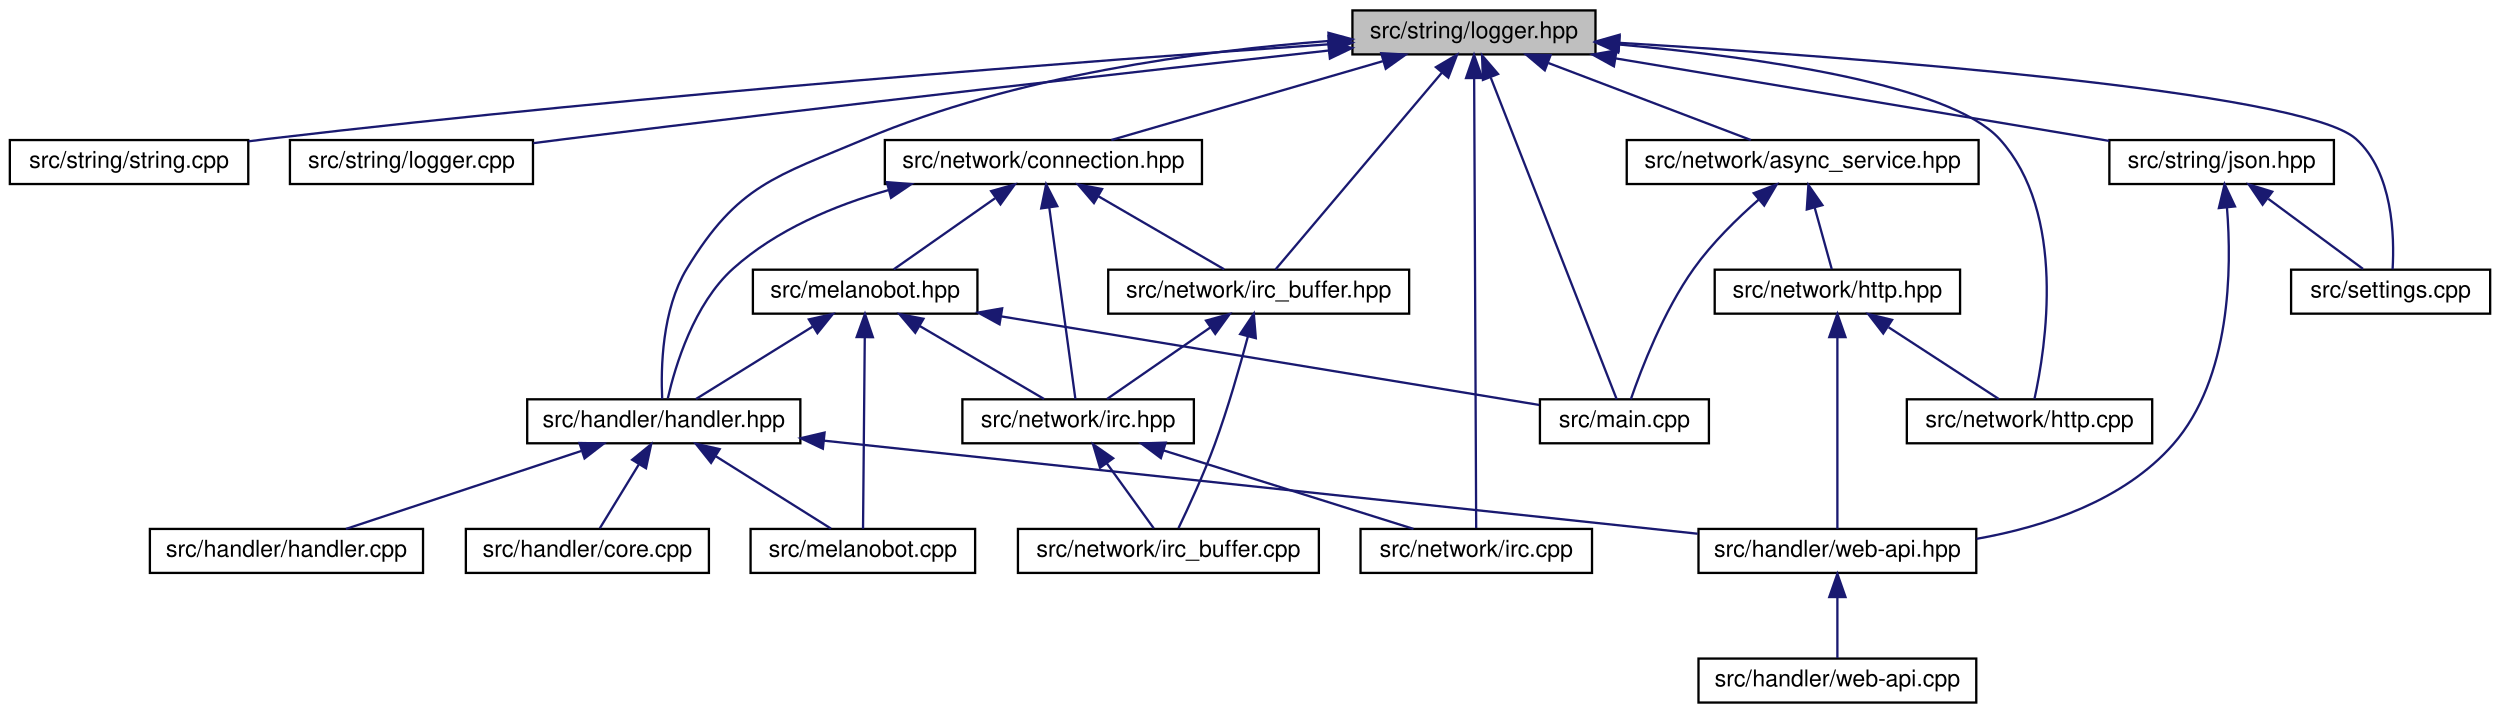
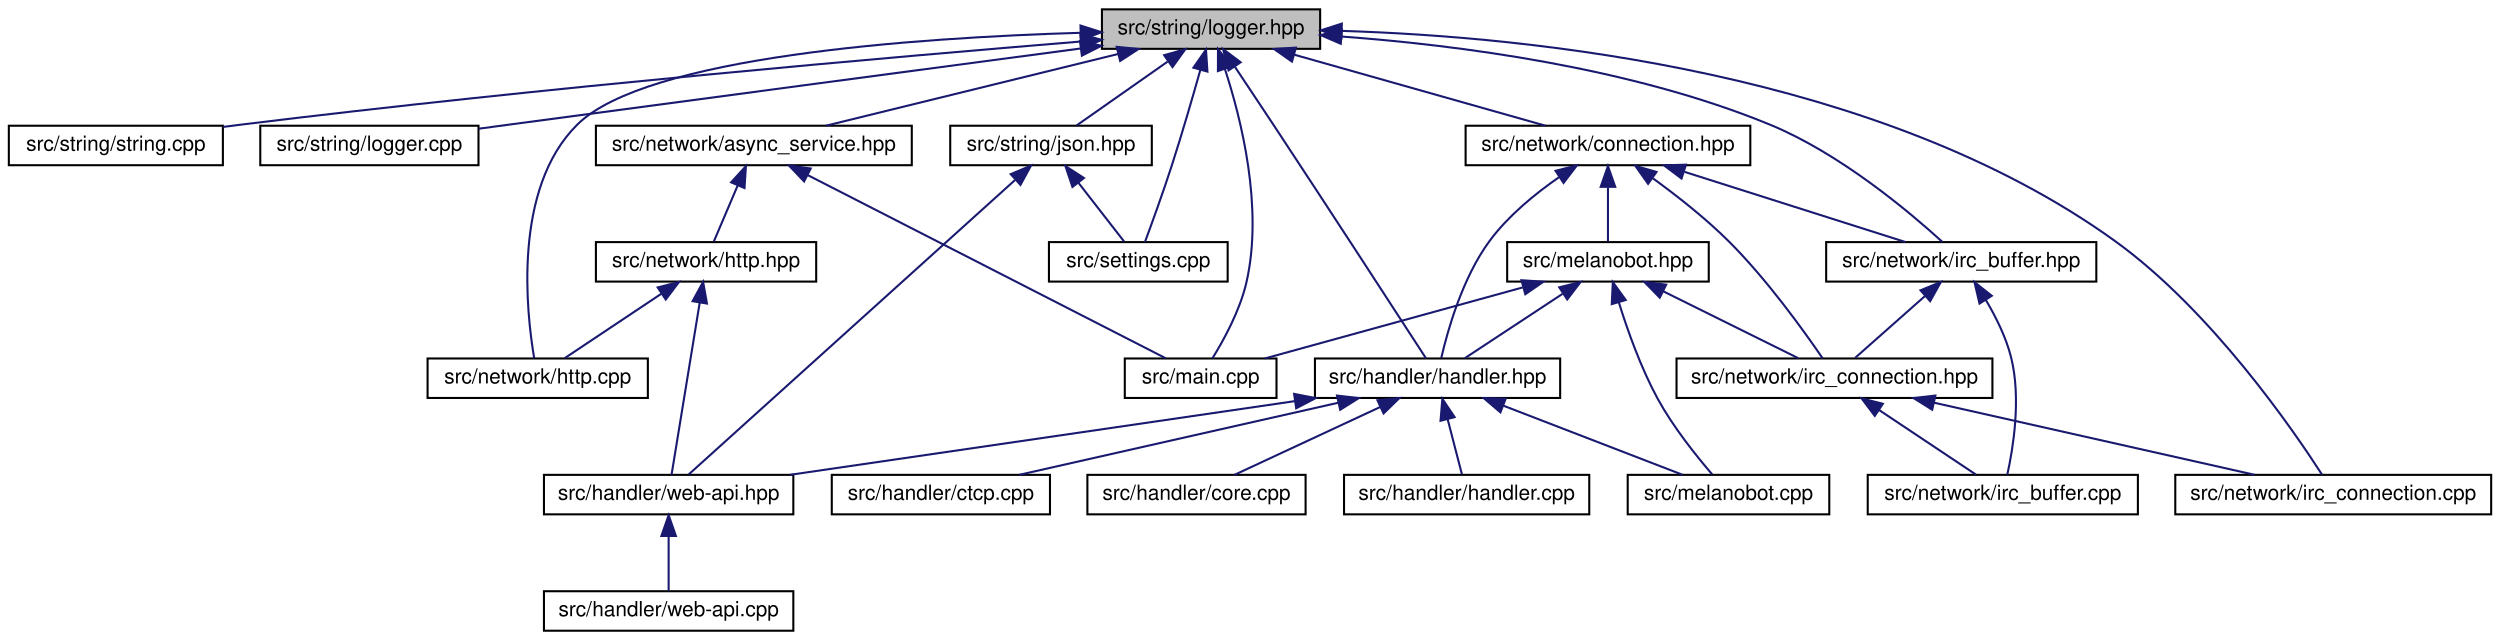
- <svg xmlns="http://www.w3.org/2000/svg" xmlns:xlink="http://www.w3.org/1999/xlink" width="1080pt" height="308pt" viewBox="0.00 0.00 1079.50 308.00">
+ <svg xmlns="http://www.w3.org/2000/svg" xmlns:xlink="http://www.w3.org/1999/xlink" width="1203pt" height="308pt" viewBox="0.00 0.00 1202.50 308.00">
  <g id="graph0" class="graph" transform="scale(1 1) rotate(0) translate(4 304)">
    <g id="node1" class="node">
-       <polygon fill="#bfbfbf" stroke="black" points="580,-280.5 580,-299.5 685,-299.5 685,-280.5 580,-280.5" />
-       <text text-anchor="middle" x="632.5" y="-287.5" font-family="Helvetica,sans-Serif" font-size="10.00">src/string/logger.hpp</text>
+       <polygon fill="#bfbfbf" stroke="black" points="526,-280.5 526,-299.5 631,-299.5 631,-280.5 526,-280.5" />
+       <text text-anchor="middle" x="578.5" y="-287.5" font-family="Helvetica,sans-Serif" font-size="10.00">src/string/logger.hpp</text>
    </g>
    <g id="node2" class="node">
      <g id="a_node2">
        <a xlink:href="string_8cpp.html" target="_top" xlink:title="src/string/string.cpp">
          <polygon fill="none" stroke="black" points="0,-224.5 0,-243.5 103,-243.5 103,-224.5 0,-224.5" />
          <text text-anchor="middle" x="51.5" y="-231.5" font-family="Helvetica,sans-Serif" font-size="10.00">src/string/string.cpp</text>
        </a>
      </g>
    </g>
    <g id="edge1" class="edge">
-       <path fill="none" stroke="midnightblue" d="M569.854,-284.864C471.88,-278.109 276.517,-263.483 111.5,-244 108.78,-243.679 105.994,-243.33 103.183,-242.963" />
-       <polygon fill="midnightblue" stroke="midnightblue" points="569.668,-288.36 579.884,-285.552 570.146,-281.376 569.668,-288.36" />
+       <path fill="none" stroke="midnightblue" d="M515.865,-284.023C426.138,-276.652 255.897,-261.774 111.5,-244 108.782,-243.665 105.997,-243.306 103.187,-242.93" />
+       <polygon fill="midnightblue" stroke="midnightblue" points="515.623,-287.514 525.875,-284.841 516.193,-280.538 515.623,-287.514" />
    </g>
    <g id="node3" class="node">
      <g id="a_node3">
        <a xlink:href="logger_8cpp.html" target="_top" xlink:title="src/string/logger.cpp">
          <polygon fill="none" stroke="black" points="121,-224.5 121,-243.5 226,-243.5 226,-224.5 121,-224.5" />
          <text text-anchor="middle" x="173.5" y="-231.5" font-family="Helvetica,sans-Serif" font-size="10.00">src/string/logger.cpp</text>
        </a>
      </g>
    </g>
    <g id="edge2" class="edge">
-       <path fill="none" stroke="midnightblue" d="M569.764,-282.174C492.325,-273.662 356.626,-258.463 240.5,-244 235.841,-243.42 231.003,-242.801 226.154,-242.17" />
-       <polygon fill="midnightblue" stroke="midnightblue" points="569.513,-285.668 579.836,-283.28 570.277,-278.71 569.513,-285.668" />
+       <path fill="none" stroke="midnightblue" d="M515.706,-280.662C447.837,-271.645 336.495,-256.838 240.5,-244 235.847,-243.378 231.012,-242.73 226.166,-242.08" />
+       <polygon fill="midnightblue" stroke="midnightblue" points="515.432,-284.157 525.806,-282.004 516.354,-277.217 515.432,-284.157" />
    </g>
    <g id="node4" class="node">
      <g id="a_node4">
        <a xlink:href="connection_8hpp.html" target="_top" xlink:title="src/network/connection.hpp">
-           <polygon fill="none" stroke="black" points="378,-224.5 378,-243.5 515,-243.5 515,-224.5 378,-224.5" />
-           <text text-anchor="middle" x="446.5" y="-231.5" font-family="Helvetica,sans-Serif" font-size="10.00">src/network/connection.hpp</text>
+           <polygon fill="none" stroke="black" points="701,-224.5 701,-243.5 838,-243.5 838,-224.5 701,-224.5" />
+           <text text-anchor="middle" x="769.5" y="-231.5" font-family="Helvetica,sans-Serif" font-size="10.00">src/network/connection.hpp</text>
        </a>
      </g>
    </g>
    <g id="edge3" class="edge">
-       <path fill="none" stroke="midnightblue" d="M593.122,-277.568C558.034,-267.381 507.479,-252.703 475.834,-243.516" />
-       <polygon fill="midnightblue" stroke="midnightblue" points="592.448,-281.017 603.028,-280.444 594.4,-274.294 592.448,-281.017" />
+       <path fill="none" stroke="midnightblue" d="M618.473,-277.699C654.521,-267.507 706.743,-252.743 739.377,-243.516" />
+       <polygon fill="midnightblue" stroke="midnightblue" points="617.435,-274.355 608.765,-280.444 619.34,-281.091 617.435,-274.355" />
    </g>
    <g id="node7" class="node">
      <g id="a_node7">
        <a xlink:href="handler_8hpp.html" target="_top" xlink:title="src/handler/handler.hpp">
-           <polygon fill="none" stroke="black" points="223.5,-112.5 223.5,-131.5 341.5,-131.5 341.5,-112.5 223.5,-112.5" />
-           <text text-anchor="middle" x="282.5" y="-119.5" font-family="Helvetica,sans-Serif" font-size="10.00">src/handler/handler.hpp</text>
-         </a>
-       </g>
-     </g>
-     <g id="edge21" class="edge">
-       <path fill="none" stroke="midnightblue" d="M569.626,-286.298C514.884,-282.091 434.358,-271.355 369.5,-244 330.51,-227.555 314.521,-224.134 292.5,-188 281.686,-170.256 281.194,-144.888 281.813,-131.706" />
-       <polygon fill="midnightblue" stroke="midnightblue" points="569.653,-289.809 579.877,-287.033 570.153,-282.827 569.653,-289.809" />
+           <polygon fill="none" stroke="black" points="628.5,-112.5 628.5,-131.5 746.5,-131.5 746.5,-112.5 628.5,-112.5" />
+           <text text-anchor="middle" x="687.5" y="-119.5" font-family="Helvetica,sans-Serif" font-size="10.00">src/handler/handler.hpp</text>
+         </a>
+       </g>
+     </g>
+     <g id="edge22" class="edge">
+       <path fill="none" stroke="midnightblue" d="M589.978,-271.867C595.582,-263.48 602.414,-253.225 608.5,-244 636.27,-201.909 669.134,-151.321 681.973,-131.527" />
+       <polygon fill="midnightblue" stroke="midnightblue" points="586.928,-270.132 584.276,-280.39 592.746,-274.024 586.928,-270.132" />
    </g>
    <g id="node14" class="node">
      <g id="a_node14">
-         <a xlink:href="irc_8cpp.html" target="_top" xlink:title="src/network/irc.cpp">
-           <polygon fill="none" stroke="black" points="583.5,-56.5 583.5,-75.5 683.5,-75.5 683.5,-56.5 583.5,-56.5" />
-           <text text-anchor="middle" x="633.5" y="-63.5" font-family="Helvetica,sans-Serif" font-size="10.00">src/network/irc.cpp</text>
+         <a xlink:href="irc__connection_8cpp.html" target="_top" xlink:title="src/network/irc_connection.cpp">
+           <polygon fill="none" stroke="black" points="1042.5,-56.5 1042.5,-75.5 1194.5,-75.5 1194.5,-56.5 1042.5,-56.5" />
+           <text text-anchor="middle" x="1118.5" y="-63.5" font-family="Helvetica,sans-Serif" font-size="10.00">src/network/irc_connection.cpp</text>
        </a>
      </g>
    </g>
    <g id="edge32" class="edge">
-       <path fill="none" stroke="midnightblue" d="M632.584,-270.295C632.79,-224.644 633.311,-108.854 633.46,-75.884" />
-       <polygon fill="midnightblue" stroke="midnightblue" points="629.084,-270.282 632.539,-280.297 636.084,-270.313 629.084,-270.282" />
-     </g>
-     <g id="node15" class="node">
-       <g id="a_node15">
-         <a xlink:href="main_8cpp.html" target="_top" xlink:title="src/main.cpp">
-           <polygon fill="none" stroke="black" points="661,-112.5 661,-131.5 734,-131.5 734,-112.5 661,-112.5" />
-           <text text-anchor="middle" x="697.5" y="-119.5" font-family="Helvetica,sans-Serif" font-size="10.00">src/main.cpp</text>
-         </a>
-       </g>
-     </g>
-     <g id="edge34" class="edge">
-       <path fill="none" stroke="midnightblue" d="M639.785,-270.395C653.807,-234.585 684.053,-157.342 694.145,-131.568" />
-       <polygon fill="midnightblue" stroke="midnightblue" points="636.382,-269.487 635.995,-280.075 642.9,-272.04 636.382,-269.487" />
+       <path fill="none" stroke="midnightblue" d="M641.457,-289.139C732.019,-286.311 900.563,-269.421 1013.5,-188 1059.75,-154.655 1099.26,-97.123 1113.17,-75.523" />
+       <polygon fill="midnightblue" stroke="midnightblue" points="641.245,-285.644 631.341,-289.407 641.43,-292.641 641.245,-285.644" />
    </g>
    <g id="node16" class="node">
      <g id="a_node16">
-         <a xlink:href="irc__buffer_8hpp.html" target="_top" xlink:title="src/network/irc_buffer.hpp">
-           <polygon fill="none" stroke="black" points="474.5,-168.5 474.5,-187.5 604.5,-187.5 604.5,-168.5 474.5,-168.5" />
-           <text text-anchor="middle" x="539.5" y="-175.5" font-family="Helvetica,sans-Serif" font-size="10.00">src/network/irc_buffer.hpp</text>
-         </a>
-       </g>
-     </g>
-     <g id="edge30" class="edge">
-       <path fill="none" stroke="midnightblue" d="M618.622,-272.586C598.573,-248.871 562.217,-205.869 546.764,-187.591" />
-       <polygon fill="midnightblue" stroke="midnightblue" points="616.073,-274.992 625.202,-280.368 621.419,-270.472 616.073,-274.992" />
+         <a xlink:href="main_8cpp.html" target="_top" xlink:title="src/main.cpp">
+           <polygon fill="none" stroke="black" points="537,-112.5 537,-131.5 610,-131.5 610,-112.5 537,-112.5" />
+           <text text-anchor="middle" x="573.5" y="-119.5" font-family="Helvetica,sans-Serif" font-size="10.00">src/main.cpp</text>
+         </a>
+       </g>
+     </g>
+     <g id="edge35" class="edge">
+       <path fill="none" stroke="midnightblue" d="M585.135,-270.903C592.938,-247.087 603.835,-204.024 595.5,-168 592.364,-154.444 584.554,-140.255 579.138,-131.519" />
+       <polygon fill="midnightblue" stroke="midnightblue" points="581.813,-269.802 581.848,-280.397 588.427,-272.093 581.813,-269.802" />
    </g>
    <g id="node17" class="node">
      <g id="a_node17">
+         <a xlink:href="irc__buffer_8hpp.html" target="_top" xlink:title="src/network/irc_buffer.hpp">
+           <polygon fill="none" stroke="black" points="874.5,-168.5 874.5,-187.5 1004.5,-187.5 1004.5,-168.5 874.5,-168.5" />
+           <text text-anchor="middle" x="939.5" y="-175.5" font-family="Helvetica,sans-Serif" font-size="10.00">src/network/irc_buffer.hpp</text>
+         </a>
+       </g>
+     </g>
+     <g id="edge31" class="edge">
+       <path fill="none" stroke="midnightblue" d="M641.327,-286.415C697.273,-282.29 780.412,-271.61 847.5,-244 881.319,-230.082 914.82,-201.814 930.423,-187.587" />
+       <polygon fill="midnightblue" stroke="midnightblue" points="640.943,-282.933 631.207,-287.112 641.424,-289.917 640.943,-282.933" />
+     </g>
+     <g id="node18" class="node">
+       <g id="a_node18">
        <a xlink:href="async__service_8hpp.html" target="_top" xlink:title="src/network/async_service.hpp">
-           <polygon fill="none" stroke="black" points="698.5,-224.5 698.5,-243.5 850.5,-243.5 850.5,-224.5 698.5,-224.5" />
-           <text text-anchor="middle" x="774.5" y="-231.5" font-family="Helvetica,sans-Serif" font-size="10.00">src/network/async_service.hpp</text>
-         </a>
-       </g>
-     </g>
-     <g id="edge22" class="edge">
-       <path fill="none" stroke="midnightblue" d="M664.655,-276.772C691.328,-266.629 728.569,-252.467 752.105,-243.516" />
-       <polygon fill="midnightblue" stroke="midnightblue" points="663.103,-273.618 655,-280.444 665.591,-280.16 663.103,-273.618" />
-     </g>
-     <g id="node19" class="node">
-       <g id="a_node19">
-         <a xlink:href="http_8cpp.html" target="_top" xlink:title="src/network/http.cpp">
-           <polygon fill="none" stroke="black" points="819.5,-112.5 819.5,-131.5 925.5,-131.5 925.5,-112.5 819.5,-112.5" />
-           <text text-anchor="middle" x="872.5" y="-119.5" font-family="Helvetica,sans-Serif" font-size="10.00">src/network/http.cpp</text>
-         </a>
-       </g>
-     </g>
-     <g id="edge31" class="edge">
-       <path fill="none" stroke="midnightblue" d="M695.177,-284.765C754.561,-279.362 837.803,-267.711 859.5,-244 888.739,-212.046 879.486,-153.677 874.639,-131.689" />
-       <polygon fill="midnightblue" stroke="midnightblue" points="694.785,-281.286 685.127,-285.641 695.393,-288.259 694.785,-281.286" />
+           <polygon fill="none" stroke="black" points="282.5,-224.5 282.5,-243.5 434.5,-243.5 434.5,-224.5 282.5,-224.5" />
+           <text text-anchor="middle" x="358.5" y="-231.5" font-family="Helvetica,sans-Serif" font-size="10.00">src/network/async_service.hpp</text>
+         </a>
+       </g>
+     </g>
+     <g id="edge23" class="edge">
+       <path fill="none" stroke="midnightblue" d="M533.782,-278.024C492.224,-267.823 431.187,-252.841 393.197,-243.516" />
+       <polygon fill="midnightblue" stroke="midnightblue" points="533.094,-281.459 543.64,-280.444 534.763,-274.661 533.094,-281.459" />
    </g>
    <g id="node20" class="node">
      <g id="a_node20">
-         <a xlink:href="json_8hpp.html" target="_top" xlink:title="src/string/json.hpp">
-           <polygon fill="none" stroke="black" points="907,-224.5 907,-243.5 1004,-243.5 1004,-224.5 907,-224.5" />
-           <text text-anchor="middle" x="955.5" y="-231.5" font-family="Helvetica,sans-Serif" font-size="10.00">src/string/json.hpp</text>
-         </a>
-       </g>
-     </g>
-     <g id="edge27" class="edge">
-       <path fill="none" stroke="midnightblue" d="M693.702,-278.768C755.59,-268.421 850.007,-252.637 906.935,-243.119" />
-       <polygon fill="midnightblue" stroke="midnightblue" points="692.966,-275.342 683.68,-280.444 694.121,-282.247 692.966,-275.342" />
+         <a xlink:href="http_8cpp.html" target="_top" xlink:title="src/network/http.cpp">
+           <polygon fill="none" stroke="black" points="201.5,-112.5 201.5,-131.5 307.5,-131.5 307.5,-112.5 201.5,-112.5" />
+           <text text-anchor="middle" x="254.5" y="-119.5" font-family="Helvetica,sans-Serif" font-size="10.00">src/network/http.cpp</text>
+         </a>
+       </g>
+     </g>
+     <g id="edge33" class="edge">
+       <path fill="none" stroke="midnightblue" d="M515.422,-288.212C436.216,-285.828 306.659,-276.853 273.5,-244 242.382,-213.169 249.042,-153.607 252.83,-131.516" />
+       <polygon fill="midnightblue" stroke="midnightblue" points="515.68,-291.72 525.772,-288.495 515.872,-284.723 515.68,-291.72" />
    </g>
    <g id="node21" class="node">
      <g id="a_node21">
+         <a xlink:href="json_8hpp.html" target="_top" xlink:title="src/string/json.hpp">
+           <polygon fill="none" stroke="black" points="453,-224.5 453,-243.5 550,-243.5 550,-224.5 453,-224.5" />
+           <text text-anchor="middle" x="501.5" y="-231.5" font-family="Helvetica,sans-Serif" font-size="10.00">src/string/json.hpp</text>
+         </a>
+       </g>
+     </g>
+     <g id="edge28" class="edge">
+       <path fill="none" stroke="midnightblue" d="M557.599,-274.342C543.589,-264.517 525.617,-251.913 513.841,-243.655" />
+       <polygon fill="midnightblue" stroke="midnightblue" points="555.932,-277.448 566.129,-280.324 559.951,-271.717 555.932,-277.448" />
+     </g>
+     <g id="node22" class="node">
+       <g id="a_node22">
        <a xlink:href="settings_8cpp.html" target="_top" xlink:title="src/settings.cpp">
-           <polygon fill="none" stroke="black" points="985.5,-168.5 985.5,-187.5 1071.5,-187.5 1071.5,-168.5 985.5,-168.5" />
-           <text text-anchor="middle" x="1028.5" y="-175.5" font-family="Helvetica,sans-Serif" font-size="10.00">src/settings.cpp</text>
-         </a>
-       </g>
-     </g>
-     <g id="edge33" class="edge">
-       <path fill="none" stroke="midnightblue" d="M695.439,-285.492C797.55,-279.226 990.304,-264.792 1013.5,-244 1029.54,-229.622 1030.19,-201.824 1029.35,-187.697" />
-       <polygon fill="midnightblue" stroke="midnightblue" points="695.02,-282.011 685.249,-286.109 695.442,-288.998 695.02,-282.011" />
+           <polygon fill="none" stroke="black" points="500.5,-168.5 500.5,-187.5 586.5,-187.5 586.5,-168.5 500.5,-168.5" />
+           <text text-anchor="middle" x="543.5" y="-175.5" font-family="Helvetica,sans-Serif" font-size="10.00">src/settings.cpp</text>
+         </a>
+       </g>
+     </g>
+     <g id="edge34" class="edge">
+       <path fill="none" stroke="midnightblue" d="M573.38,-270.44C569.706,-257.391 564.534,-239.555 559.5,-224 555.364,-211.22 550.055,-196.594 546.715,-187.577" />
+       <polygon fill="midnightblue" stroke="midnightblue" points="570.021,-271.427 576.078,-280.12 576.764,-269.547 570.021,-271.427" />
    </g>
    <g id="node5" class="node">
      <g id="a_node5">
        <a xlink:href="melanobot_8hpp.html" target="_top" xlink:title="src/melanobot.hpp">
-           <polygon fill="none" stroke="black" points="321,-168.5 321,-187.5 418,-187.5 418,-168.5 321,-168.5" />
-           <text text-anchor="middle" x="369.5" y="-175.5" font-family="Helvetica,sans-Serif" font-size="10.00">src/melanobot.hpp</text>
+           <polygon fill="none" stroke="black" points="721,-168.5 721,-187.5 818,-187.5 818,-168.5 721,-168.5" />
+           <text text-anchor="middle" x="769.5" y="-175.5" font-family="Helvetica,sans-Serif" font-size="10.00">src/melanobot.hpp</text>
        </a>
      </g>
    </g>
    <g id="edge4" class="edge">
-       <path fill="none" stroke="midnightblue" d="M425.599,-218.342C411.589,-208.517 393.617,-195.913 381.841,-187.655" />
-       <polygon fill="midnightblue" stroke="midnightblue" points="423.932,-221.448 434.129,-224.324 427.951,-215.717 423.932,-221.448" />
-     </g>
-     <g id="edge16" class="edge">
-       <path fill="none" stroke="midnightblue" d="M379.552,-221.873C356.16,-215.241 331.122,-204.705 312.5,-188 295.477,-172.729 287.426,-145.831 284.245,-131.909" />
-       <polygon fill="midnightblue" stroke="midnightblue" points="378.891,-225.318 389.453,-224.483 380.676,-218.549 378.891,-225.318" />
-     </g>
-     <g id="node12" class="node">
-       <g id="a_node12">
-         <a xlink:href="irc_8hpp.html" target="_top" xlink:title="src/network/irc.hpp">
-           <polygon fill="none" stroke="black" points="411.5,-112.5 411.5,-131.5 511.5,-131.5 511.5,-112.5 411.5,-112.5" />
-           <text text-anchor="middle" x="461.5" y="-119.5" font-family="Helvetica,sans-Serif" font-size="10.00">src/network/irc.hpp</text>
-         </a>
-       </g>
-     </g>
-     <g id="edge20" class="edge">
-       <path fill="none" stroke="midnightblue" d="M449.043,-214.348C452.329,-190.254 457.913,-149.308 460.328,-131.591" />
-       <polygon fill="midnightblue" stroke="midnightblue" points="445.56,-213.987 447.677,-224.368 452.496,-214.933 445.56,-213.987" />
+       <path fill="none" stroke="midnightblue" d="M769.5,-213.805C769.5,-204.91 769.5,-194.78 769.5,-187.751" />
+       <polygon fill="midnightblue" stroke="midnightblue" points="766,-214.083 769.5,-224.083 773,-214.083 766,-214.083" />
    </g>
    <g id="edge17" class="edge">
-       <path fill="none" stroke="midnightblue" d="M470.306,-219.177C487.419,-209.241 509.965,-196.149 524.595,-187.655" />
-       <polygon fill="midnightblue" stroke="midnightblue" points="468.332,-216.276 461.442,-224.324 471.847,-222.329 468.332,-216.276" />
+       <path fill="none" stroke="midnightblue" d="M745.911,-218.695C734.544,-210.82 721.468,-200.176 712.5,-188 699.45,-170.282 692.32,-144.904 689.288,-131.712" />
+       <polygon fill="midnightblue" stroke="midnightblue" points="744.274,-221.809 754.549,-224.394 748.129,-215.966 744.274,-221.809" />
+     </g>
+     <g id="node13" class="node">
+       <g id="a_node13">
+         <a xlink:href="irc__connection_8hpp.html" target="_top" xlink:title="src/network/irc_connection.hpp">
+           <polygon fill="none" stroke="black" points="802.5,-112.5 802.5,-131.5 954.5,-131.5 954.5,-112.5 802.5,-112.5" />
+           <text text-anchor="middle" x="878.5" y="-119.5" font-family="Helvetica,sans-Serif" font-size="10.00">src/network/irc_connection.hpp</text>
+         </a>
+       </g>
+     </g>
+     <g id="edge18" class="edge">
+       <path fill="none" stroke="midnightblue" d="M791.172,-218.152C802.541,-209.891 816.377,-199.063 827.5,-188 846.01,-169.591 863.978,-144.504 872.819,-131.539" />
+       <polygon fill="midnightblue" stroke="midnightblue" points="788.809,-215.538 782.683,-224.183 792.862,-221.245 788.809,-215.538" />
+     </g>
+     <g id="edge19" class="edge">
+       <path fill="none" stroke="midnightblue" d="M806.319,-221.304C838.352,-211.129 884.015,-196.625 912.689,-187.516" />
+       <polygon fill="midnightblue" stroke="midnightblue" points="804.908,-218.08 796.437,-224.444 807.027,-224.752 804.908,-218.08" />
    </g>
    <g id="node6" class="node">
      <g id="a_node6">
        <a xlink:href="melanobot_8cpp.html" target="_top" xlink:title="src/melanobot.cpp">
-           <polygon fill="none" stroke="black" points="320,-56.5 320,-75.5 417,-75.5 417,-56.5 320,-56.5" />
-           <text text-anchor="middle" x="368.5" y="-63.5" font-family="Helvetica,sans-Serif" font-size="10.00">src/melanobot.cpp</text>
+           <polygon fill="none" stroke="black" points="779,-56.5 779,-75.5 876,-75.5 876,-56.5 779,-56.5" />
+           <text text-anchor="middle" x="827.5" y="-63.5" font-family="Helvetica,sans-Serif" font-size="10.00">src/melanobot.cpp</text>
        </a>
      </g>
    </g>
    <g id="edge5" class="edge">
-       <path fill="none" stroke="midnightblue" d="M369.33,-158.348C369.111,-134.254 368.739,-93.308 368.578,-75.591" />
-       <polygon fill="midnightblue" stroke="midnightblue" points="365.831,-158.401 369.422,-168.368 372.83,-158.337 365.831,-158.401" />
+       <path fill="none" stroke="midnightblue" d="M774.785,-158.337C778.943,-144.992 785.384,-126.842 793.5,-112 800.922,-98.426 812.134,-84.466 819.63,-75.767" />
+       <polygon fill="midnightblue" stroke="midnightblue" points="771.336,-157.656 771.843,-168.238 778.046,-159.649 771.336,-157.656" />
    </g>
    <g id="edge6" class="edge">
-       <path fill="none" stroke="midnightblue" d="M346.784,-162.901C330.831,-152.999 310.003,-140.071 296.443,-131.655" />
-       <polygon fill="midnightblue" stroke="midnightblue" points="345.18,-166.024 355.522,-168.324 348.871,-160.077 345.18,-166.024" />
-     </g>
-     <g id="edge12" class="edge">
-       <path fill="none" stroke="midnightblue" d="M393.05,-163.177C409.979,-153.241 432.283,-140.149 446.755,-131.655" />
-       <polygon fill="midnightblue" stroke="midnightblue" points="391.134,-160.243 384.281,-168.324 394.677,-166.28 391.134,-160.243" />
-     </g>
-     <g id="edge15" class="edge">
-       <path fill="none" stroke="midnightblue" d="M428.299,-167.32C495.736,-156.217 604.237,-138.354 660.693,-129.06" />
-       <polygon fill="midnightblue" stroke="midnightblue" points="427.549,-163.896 418.251,-168.974 428.687,-170.803 427.549,-163.896" />
+       <path fill="none" stroke="midnightblue" d="M747.667,-162.622C732.687,-152.757 713.303,-139.992 700.642,-131.655" />
+       <polygon fill="midnightblue" stroke="midnightblue" points="746.049,-165.747 756.325,-168.324 749.899,-159.901 746.049,-165.747" />
+     </g>
+     <g id="edge13" class="edge">
+       <path fill="none" stroke="midnightblue" d="M796.019,-163.862C816.23,-153.849 843.487,-140.346 861.031,-131.655" />
+       <polygon fill="midnightblue" stroke="midnightblue" points="794.42,-160.748 787.013,-168.324 797.527,-167.021 794.42,-160.748" />
+     </g>
+     <g id="edge16" class="edge">
+       <path fill="none" stroke="midnightblue" d="M728.48,-165.699C691.489,-155.507 637.9,-140.743 604.411,-131.516" />
+       <polygon fill="midnightblue" stroke="midnightblue" points="727.873,-169.162 738.443,-168.444 729.732,-162.413 727.873,-169.162" />
    </g>
    <g id="edge7" class="edge">
-       <path fill="none" stroke="midnightblue" d="M304.955,-106.901C320.724,-96.999 341.314,-84.07 354.717,-75.654" />
-       <polygon fill="midnightblue" stroke="midnightblue" points="302.925,-104.042 296.317,-112.324 306.648,-109.97 302.925,-104.042" />
+       <path fill="none" stroke="midnightblue" d="M719.202,-108.772C745.5,-98.629 782.216,-84.467 805.42,-75.516" />
+       <polygon fill="midnightblue" stroke="midnightblue" points="717.754,-105.579 709.683,-112.444 720.273,-112.11 717.754,-105.579" />
    </g>
    <g id="node8" class="node">
      <g id="a_node8">
+         <a xlink:href="ctcp_8cpp.html" target="_top" xlink:title="src/handler/ctcp.cpp">
+           <polygon fill="none" stroke="black" points="396,-56.5 396,-75.5 501,-75.5 501,-56.5 396,-56.5" />
+           <text text-anchor="middle" x="448.5" y="-63.5" font-family="Helvetica,sans-Serif" font-size="10.00">src/handler/ctcp.cpp</text>
+         </a>
+       </g>
+     </g>
+     <g id="edge8" class="edge">
+       <path fill="none" stroke="midnightblue" d="M639.776,-110.217C594.615,-100.013 527.727,-84.901 486.193,-75.516" />
+       <polygon fill="midnightblue" stroke="midnightblue" points="639.104,-113.654 649.63,-112.444 640.647,-106.826 639.104,-113.654" />
+     </g>
+     <g id="node9" class="node">
+       <g id="a_node9">
        <a xlink:href="web-api_8hpp.html" target="_top" xlink:title="src/handler/web-api.hpp">
-           <polygon fill="none" stroke="black" points="729.5,-56.5 729.5,-75.5 849.5,-75.5 849.5,-56.5 729.5,-56.5" />
-           <text text-anchor="middle" x="789.5" y="-63.5" font-family="Helvetica,sans-Serif" font-size="10.00">src/handler/web-api.hpp</text>
-         </a>
-       </g>
-     </g>
-     <g id="edge8" class="edge">
-       <path fill="none" stroke="midnightblue" d="M351.639,-113.636C451.494,-103.001 634.46,-83.513 729.154,-73.427" />
-       <polygon fill="midnightblue" stroke="midnightblue" points="351.225,-110.16 341.652,-114.7 351.966,-117.121 351.225,-110.16" />
+           <polygon fill="none" stroke="black" points="257.5,-56.5 257.5,-75.5 377.5,-75.5 377.5,-56.5 257.5,-56.5" />
+           <text text-anchor="middle" x="317.5" y="-63.5" font-family="Helvetica,sans-Serif" font-size="10.00">src/handler/web-api.hpp</text>
+         </a>
+       </g>
+     </g>
+     <g id="edge9" class="edge">
+       <path fill="none" stroke="midnightblue" d="M618.84,-110.979C548.949,-100.779 441.773,-85.137 375.853,-75.516" />
+       <polygon fill="midnightblue" stroke="midnightblue" points="618.472,-114.463 628.872,-112.444 619.483,-107.536 618.472,-114.463" />
+     </g>
+     <g id="node11" class="node">
+       <g id="a_node11">
+         <a xlink:href="core_8cpp.html" target="_top" xlink:title="This file defines handlers which are essential for proper usage of the bot. ">
+           <polygon fill="none" stroke="black" points="519,-56.5 519,-75.5 624,-75.5 624,-56.5 519,-56.5" />
+           <text text-anchor="middle" x="571.5" y="-63.5" font-family="Helvetica,sans-Serif" font-size="10.00">src/handler/core.cpp</text>
+         </a>
+       </g>
+     </g>
+     <g id="edge11" class="edge">
+       <path fill="none" stroke="midnightblue" d="M659.78,-108.096C638.108,-98.007 608.598,-84.27 589.795,-75.516" />
+       <polygon fill="midnightblue" stroke="midnightblue" points="658.577,-111.396 669.119,-112.444 661.531,-105.05 658.577,-111.396" />
+     </g>
+     <g id="node12" class="node">
+       <g id="a_node12">
+         <a xlink:href="handler_8cpp.html" target="_top" xlink:title="src/handler/handler.cpp">
+           <polygon fill="none" stroke="black" points="642.5,-56.5 642.5,-75.5 760.5,-75.5 760.5,-56.5 642.5,-56.5" />
+           <text text-anchor="middle" x="701.5" y="-63.5" font-family="Helvetica,sans-Serif" font-size="10.00">src/handler/handler.cpp</text>
+         </a>
+       </g>
+     </g>
+     <g id="edge12" class="edge">
+       <path fill="none" stroke="midnightblue" d="M692.323,-102.396C694.665,-93.362 697.368,-82.936 699.231,-75.751" />
+       <polygon fill="midnightblue" stroke="midnightblue" points="688.934,-101.525 689.812,-112.083 695.71,-103.281 688.934,-101.525" />
    </g>
    <g id="node10" class="node">
      <g id="a_node10">
-         <a xlink:href="core_8cpp.html" target="_top" xlink:title="This file defines handlers which are essential for proper usage of the bot. ">
-           <polygon fill="none" stroke="black" points="197,-56.5 197,-75.5 302,-75.5 302,-56.5 197,-56.5" />
-           <text text-anchor="middle" x="249.5" y="-63.5" font-family="Helvetica,sans-Serif" font-size="10.00">src/handler/core.cpp</text>
+         <a xlink:href="web-api_8cpp.html" target="_top" xlink:title="src/handler/web-api.cpp">
+           <polygon fill="none" stroke="black" points="257.5,-0.5 257.5,-19.5 377.5,-19.5 377.5,-0.5 257.5,-0.5" />
+           <text text-anchor="middle" x="317.5" y="-7.5" font-family="Helvetica,sans-Serif" font-size="10.00">src/handler/web-api.cpp</text>
        </a>
      </g>
    </g>
    <g id="edge10" class="edge">
-       <path fill="none" stroke="midnightblue" d="M271.668,-103.275C266.028,-94.045 259.382,-83.17 254.848,-75.751" />
-       <polygon fill="midnightblue" stroke="midnightblue" points="268.85,-105.375 277.051,-112.083 274.823,-101.725 268.85,-105.375" />
-     </g>
-     <g id="node11" class="node">
-       <g id="a_node11">
-         <a xlink:href="handler_8cpp.html" target="_top" xlink:title="src/handler/handler.cpp">
-           <polygon fill="none" stroke="black" points="60.5,-56.5 60.5,-75.5 178.5,-75.5 178.5,-56.5 60.5,-56.5" />
-           <text text-anchor="middle" x="119.5" y="-63.5" font-family="Helvetica,sans-Serif" font-size="10.00">src/handler/handler.cpp</text>
-         </a>
-       </g>
-     </g>
-     <g id="edge11" class="edge">
-       <path fill="none" stroke="midnightblue" d="M246.797,-109.172C216.104,-99.004 172.581,-84.585 145.207,-75.516" />
-       <polygon fill="midnightblue" stroke="midnightblue" points="246.079,-112.621 256.672,-112.444 248.28,-105.976 246.079,-112.621" />
-     </g>
-     <g id="node9" class="node">
-       <g id="a_node9">
-         <a xlink:href="web-api_8cpp.html" target="_top" xlink:title="src/handler/web-api.cpp">
-           <polygon fill="none" stroke="black" points="729.5,-0.5 729.5,-19.5 849.5,-19.5 849.5,-0.5 729.5,-0.5" />
-           <text text-anchor="middle" x="789.5" y="-7.5" font-family="Helvetica,sans-Serif" font-size="10.00">src/handler/web-api.cpp</text>
-         </a>
-       </g>
-     </g>
-     <g id="edge9" class="edge">
-       <path fill="none" stroke="midnightblue" d="M789.5,-45.804C789.5,-36.91 789.5,-26.78 789.5,-19.751" />
-       <polygon fill="midnightblue" stroke="midnightblue" points="786,-46.083 789.5,-56.083 793,-46.083 786,-46.083" />
-     </g>
-     <g id="node13" class="node">
-       <g id="a_node13">
+       <path fill="none" stroke="midnightblue" d="M317.5,-45.804C317.5,-36.91 317.5,-26.78 317.5,-19.751" />
+       <polygon fill="midnightblue" stroke="midnightblue" points="314,-46.083 317.5,-56.083 321,-46.083 314,-46.083" />
+     </g>
+     <g id="edge14" class="edge">
+       <path fill="none" stroke="midnightblue" d="M926.423,-110.217C971.774,-100.013 1038.94,-84.901 1080.65,-75.516" />
+       <polygon fill="midnightblue" stroke="midnightblue" points="925.516,-106.834 916.529,-112.444 927.053,-113.663 925.516,-106.834" />
+     </g>
+     <g id="node15" class="node">
+       <g id="a_node15">
        <a xlink:href="irc__buffer_8cpp.html" target="_top" xlink:title="src/network/irc_buffer.cpp">
-           <polygon fill="none" stroke="black" points="435.5,-56.5 435.5,-75.5 565.5,-75.5 565.5,-56.5 435.5,-56.5" />
-           <text text-anchor="middle" x="500.5" y="-63.5" font-family="Helvetica,sans-Serif" font-size="10.00">src/network/irc_buffer.cpp</text>
-         </a>
-       </g>
-     </g>
-     <g id="edge13" class="edge">
-       <path fill="none" stroke="midnightblue" d="M473.882,-103.855C480.635,-94.505 488.709,-83.326 494.18,-75.751" />
-       <polygon fill="midnightblue" stroke="midnightblue" points="470.958,-101.927 467.94,-112.083 476.632,-106.025 470.958,-101.927" />
-     </g>
-     <g id="edge14" class="edge">
-       <path fill="none" stroke="midnightblue" d="M498.332,-109.436C530.762,-99.255 577.237,-84.664 606.374,-75.516" />
-       <polygon fill="midnightblue" stroke="midnightblue" points="497.246,-106.109 488.754,-112.444 499.343,-112.787 497.246,-106.109" />
-     </g>
-     <g id="edge19" class="edge">
-       <path fill="none" stroke="midnightblue" d="M518.732,-162.622C504.483,-152.757 486.044,-139.992 474.001,-131.655" />
-       <polygon fill="midnightblue" stroke="midnightblue" points="516.754,-165.51 526.968,-168.324 520.738,-159.754 516.754,-165.51" />
-     </g>
-     <g id="edge18" class="edge">
-       <path fill="none" stroke="midnightblue" d="M534.868,-158.752C531.362,-145.606 526.189,-127.523 520.5,-112 515.793,-99.156 509.157,-84.789 504.842,-75.82" />
-       <polygon fill="midnightblue" stroke="midnightblue" points="531.491,-159.672 537.396,-168.469 538.265,-157.91 531.491,-159.672" />
+           <polygon fill="none" stroke="black" points="894.5,-56.5 894.5,-75.5 1024.5,-75.5 1024.5,-56.5 894.5,-56.5" />
+           <text text-anchor="middle" x="959.5" y="-63.5" font-family="Helvetica,sans-Serif" font-size="10.00">src/network/irc_buffer.cpp</text>
+         </a>
+       </g>
+     </g>
+     <g id="edge15" class="edge">
+       <path fill="none" stroke="midnightblue" d="M900.067,-106.622C914.864,-96.757 934.012,-83.992 946.518,-75.654" />
+       <polygon fill="midnightblue" stroke="midnightblue" points="897.893,-103.865 891.514,-112.324 901.776,-109.689 897.893,-103.865" />
+     </g>
+     <g id="edge20" class="edge">
+       <path fill="none" stroke="midnightblue" d="M922.033,-161.537C911.156,-151.909 897.556,-139.869 888.479,-131.834" />
+       <polygon fill="midnightblue" stroke="midnightblue" points="919.892,-164.316 929.699,-168.324 924.532,-159.075 919.892,-164.316" />
+     </g>
+     <g id="edge21" class="edge">
+       <path fill="none" stroke="midnightblue" d="M951.257,-159.769C956.063,-151.71 961.061,-141.755 963.5,-132 968.436,-112.257 964.453,-88.142 961.653,-75.565" />
+       <polygon fill="midnightblue" stroke="midnightblue" points="948.287,-157.917 945.867,-168.232 954.191,-161.678 948.287,-157.917" />
+     </g>
+     <g id="edge27" class="edge">
+       <path fill="none" stroke="midnightblue" d="M384.427,-219.735C429.09,-196.884 519.338,-150.711 556.708,-131.591" />
+       <polygon fill="midnightblue" stroke="midnightblue" points="382.679,-216.698 375.371,-224.368 385.867,-222.93 382.679,-216.698" />
+     </g>
+     <g id="node19" class="node">
+       <g id="a_node19">
+         <a xlink:href="http_8hpp.html" target="_top" xlink:title="src/network/http.hpp">
+           <polygon fill="none" stroke="black" points="282.5,-168.5 282.5,-187.5 388.5,-187.5 388.5,-168.5 282.5,-168.5" />
+           <text text-anchor="middle" x="335.5" y="-175.5" font-family="Helvetica,sans-Serif" font-size="10.00">src/network/http.hpp</text>
+         </a>
+       </g>
+     </g>
+     <g id="edge24" class="edge">
+       <path fill="none" stroke="midnightblue" d="M350.701,-214.69C346.825,-205.589 342.321,-195.014 339.227,-187.751" />
+       <polygon fill="midnightblue" stroke="midnightblue" points="347.563,-216.254 354.702,-224.083 354.003,-213.511 347.563,-216.254" />
+     </g>
+     <g id="edge25" class="edge">
+       <path fill="none" stroke="midnightblue" d="M332.448,-158.348C328.505,-134.254 321.805,-93.308 318.906,-75.591" />
+       <polygon fill="midnightblue" stroke="midnightblue" points="329.019,-159.065 334.088,-168.368 335.927,-157.934 329.019,-159.065" />
    </g>
    <g id="edge26" class="edge">
-       <path fill="none" stroke="midnightblue" d="M755.619,-217.869C746.312,-209.728 735.417,-199.095 727.5,-188 714.361,-169.587 704.741,-144.502 700.277,-131.538" />
-       <polygon fill="midnightblue" stroke="midnightblue" points="753.375,-220.556 763.274,-224.332 757.89,-215.207 753.375,-220.556" />
-     </g>
-     <g id="node18" class="node">
-       <g id="a_node18">
-         <a xlink:href="http_8hpp.html" target="_top" xlink:title="src/network/http.hpp">
-           <polygon fill="none" stroke="black" points="736.5,-168.5 736.5,-187.5 842.5,-187.5 842.5,-168.5 736.5,-168.5" />
-           <text text-anchor="middle" x="789.5" y="-175.5" font-family="Helvetica,sans-Serif" font-size="10.00">src/network/http.hpp</text>
-         </a>
-       </g>
-     </g>
-     <g id="edge23" class="edge">
-       <path fill="none" stroke="midnightblue" d="M779.668,-214.396C782.177,-205.362 785.073,-194.936 787.069,-187.751" />
-       <polygon fill="midnightblue" stroke="midnightblue" points="776.281,-213.511 776.977,-224.083 783.026,-215.385 776.281,-213.511" />
-     </g>
-     <g id="edge24" class="edge">
-       <path fill="none" stroke="midnightblue" d="M789.5,-158.348C789.5,-134.254 789.5,-93.308 789.5,-75.591" />
-       <polygon fill="midnightblue" stroke="midnightblue" points="786,-158.368 789.5,-168.368 793,-158.369 786,-158.368" />
-     </g>
-     <g id="edge25" class="edge">
-       <path fill="none" stroke="midnightblue" d="M811.599,-162.622C826.762,-152.757 846.383,-139.992 859.198,-131.655" />
-       <polygon fill="midnightblue" stroke="midnightblue" points="809.309,-159.937 802.835,-168.324 813.126,-165.804 809.309,-159.937" />
-     </g>
-     <g id="edge28" class="edge">
-       <path fill="none" stroke="midnightblue" d="M957.795,-214.339C959.919,-188.178 959.63,-140.602 934.5,-112 913.276,-87.843 879.349,-76.49 849.648,-71.224" />
-       <polygon fill="midnightblue" stroke="midnightblue" points="954.3,-214.112 956.767,-224.416 961.264,-214.823 954.3,-214.112" />
+       <path fill="none" stroke="midnightblue" d="M313.933,-162.622C299.136,-152.757 279.988,-139.992 267.482,-131.655" />
+       <polygon fill="midnightblue" stroke="midnightblue" points="312.224,-165.689 322.486,-168.324 316.107,-159.865 312.224,-165.689" />
    </g>
    <g id="edge29" class="edge">
-       <path fill="none" stroke="midnightblue" d="M975.642,-218.101C988.779,-208.382 1005.48,-196.027 1016.56,-187.834" />
-       <polygon fill="midnightblue" stroke="midnightblue" points="973.187,-215.563 967.229,-224.324 977.35,-221.191 973.187,-215.563" />
+       <path fill="none" stroke="midnightblue" d="M484.176,-217.371C446.159,-183.073 356.469,-102.157 327.038,-75.605" />
+       <polygon fill="midnightblue" stroke="midnightblue" points="482.097,-220.209 491.866,-224.309 486.786,-215.012 482.097,-220.209" />
+     </g>
+     <g id="edge30" class="edge">
+       <path fill="none" stroke="midnightblue" d="M514.61,-216.144C521.928,-206.736 530.741,-195.405 536.694,-187.751" />
+       <polygon fill="midnightblue" stroke="midnightblue" points="511.812,-214.041 508.435,-224.083 517.338,-218.338 511.812,-214.041" />
    </g>
  </g>
</svg>
